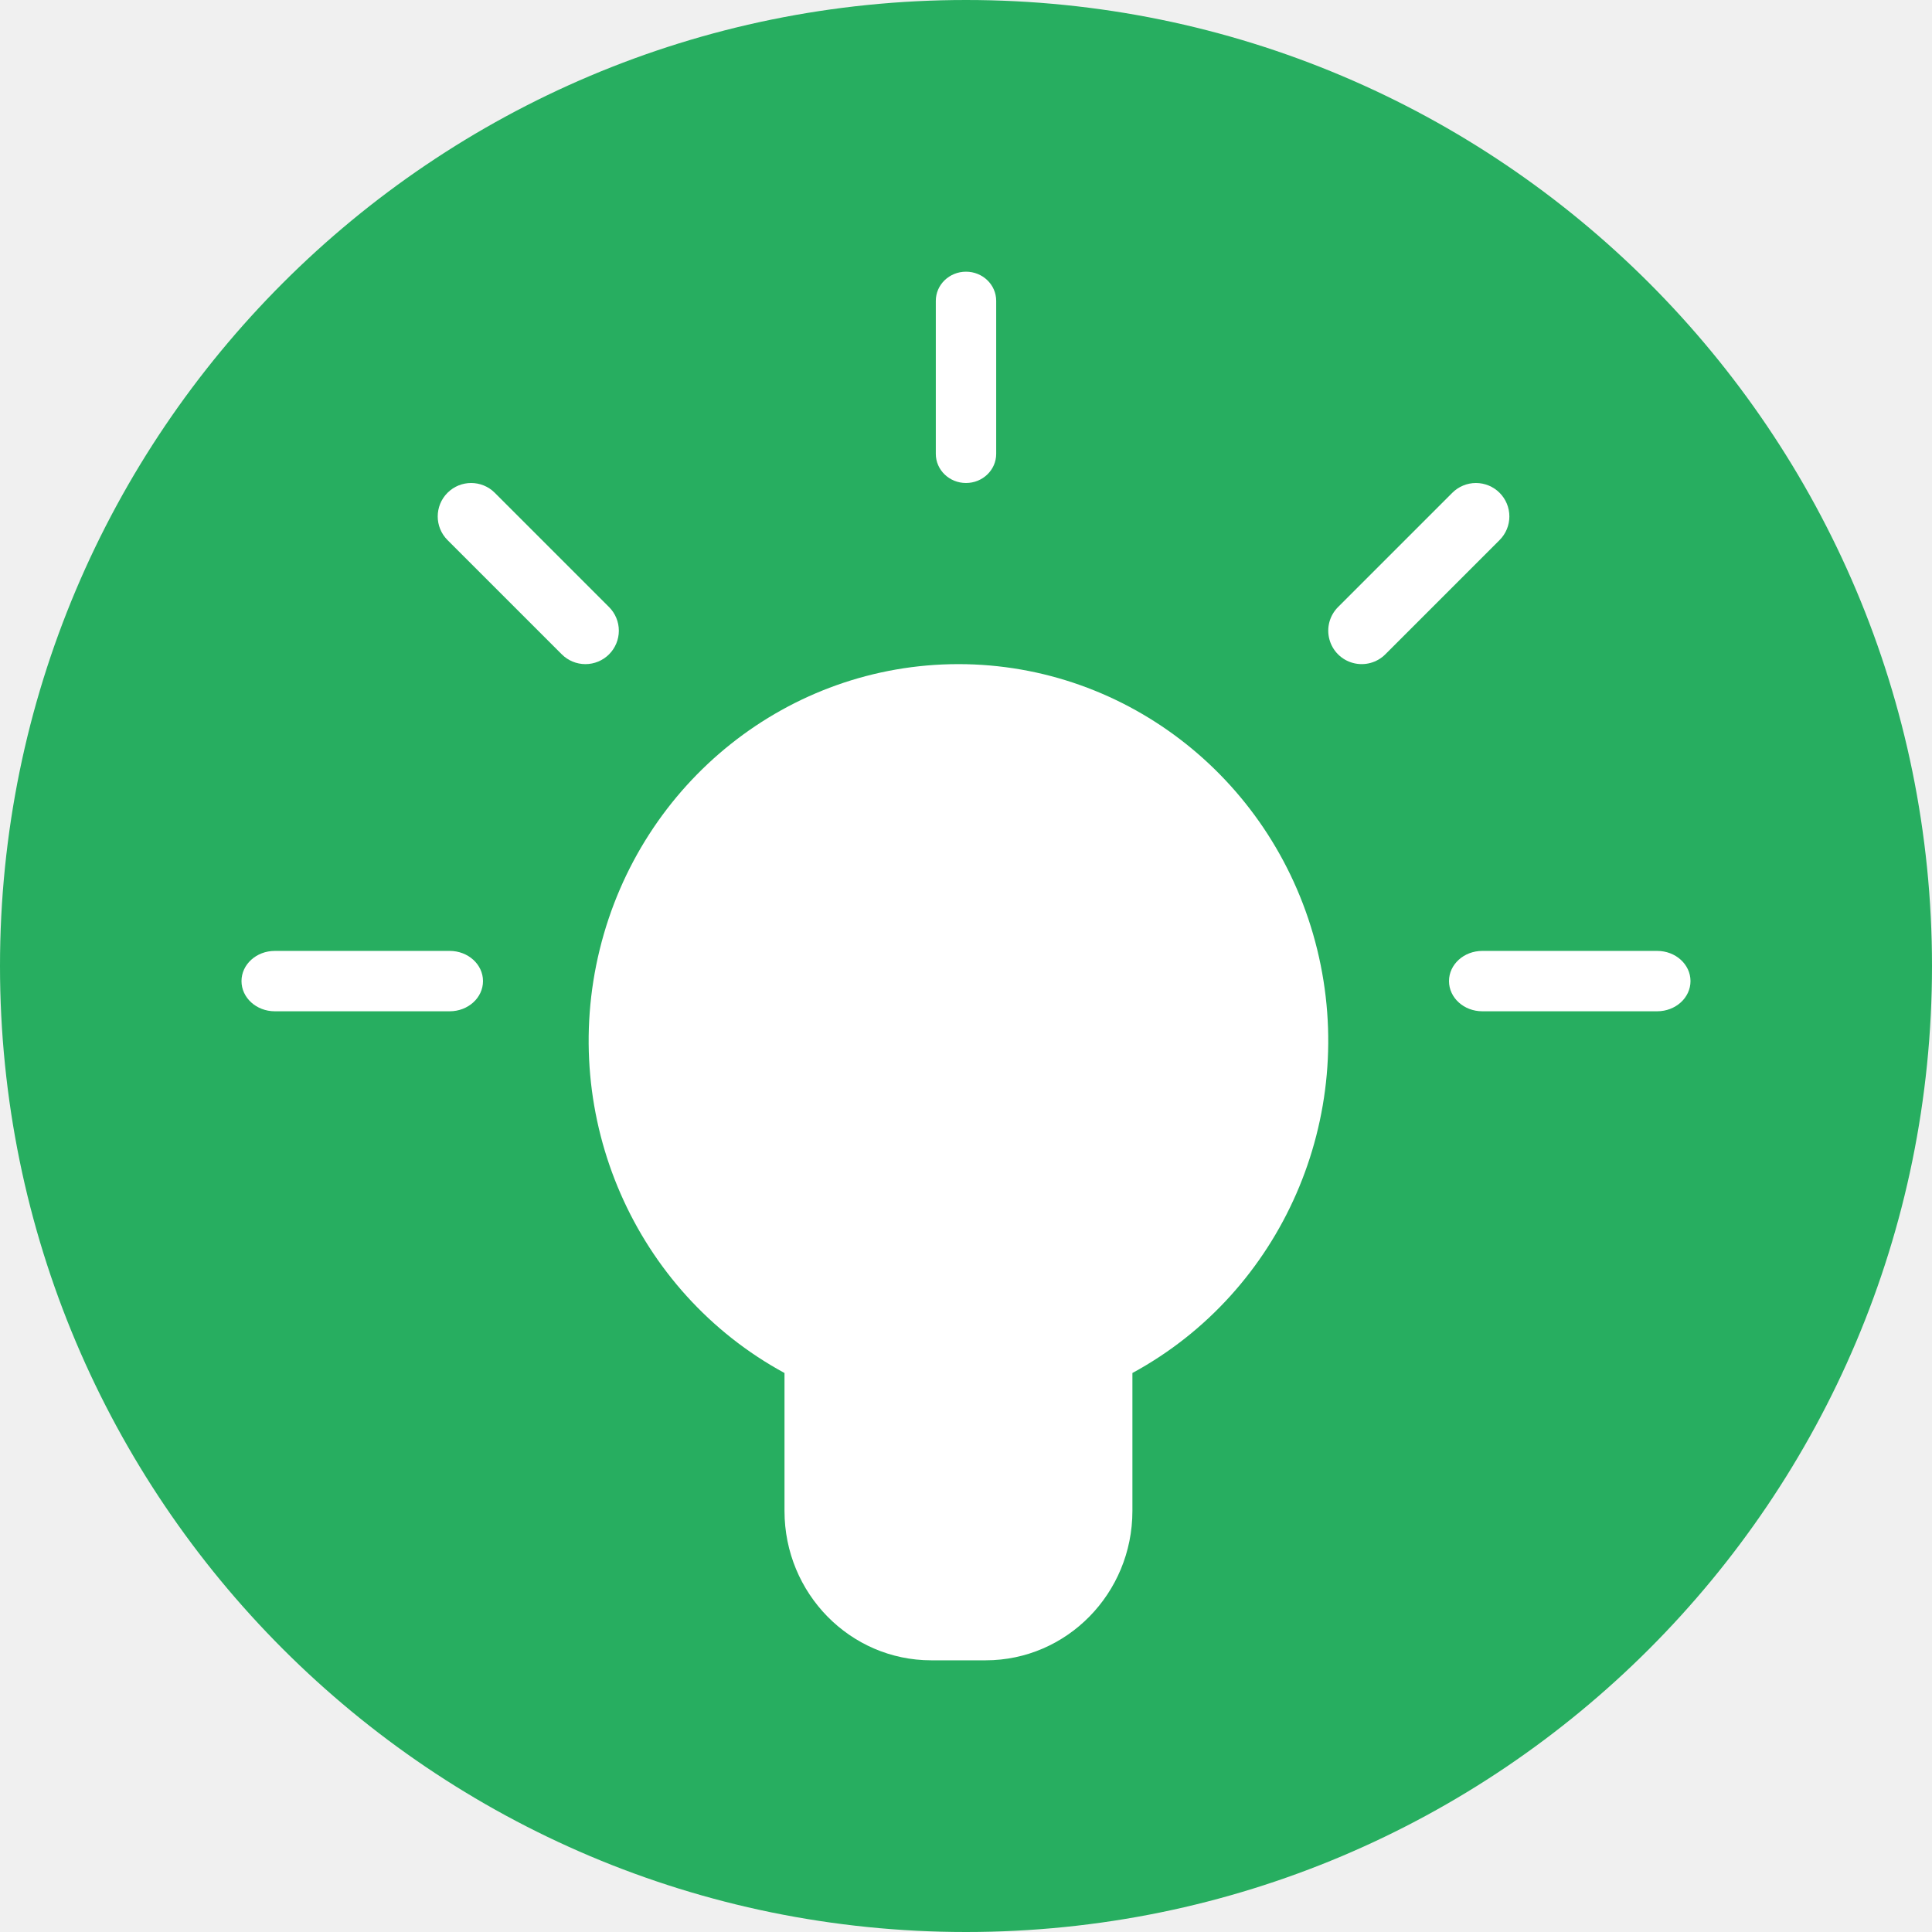
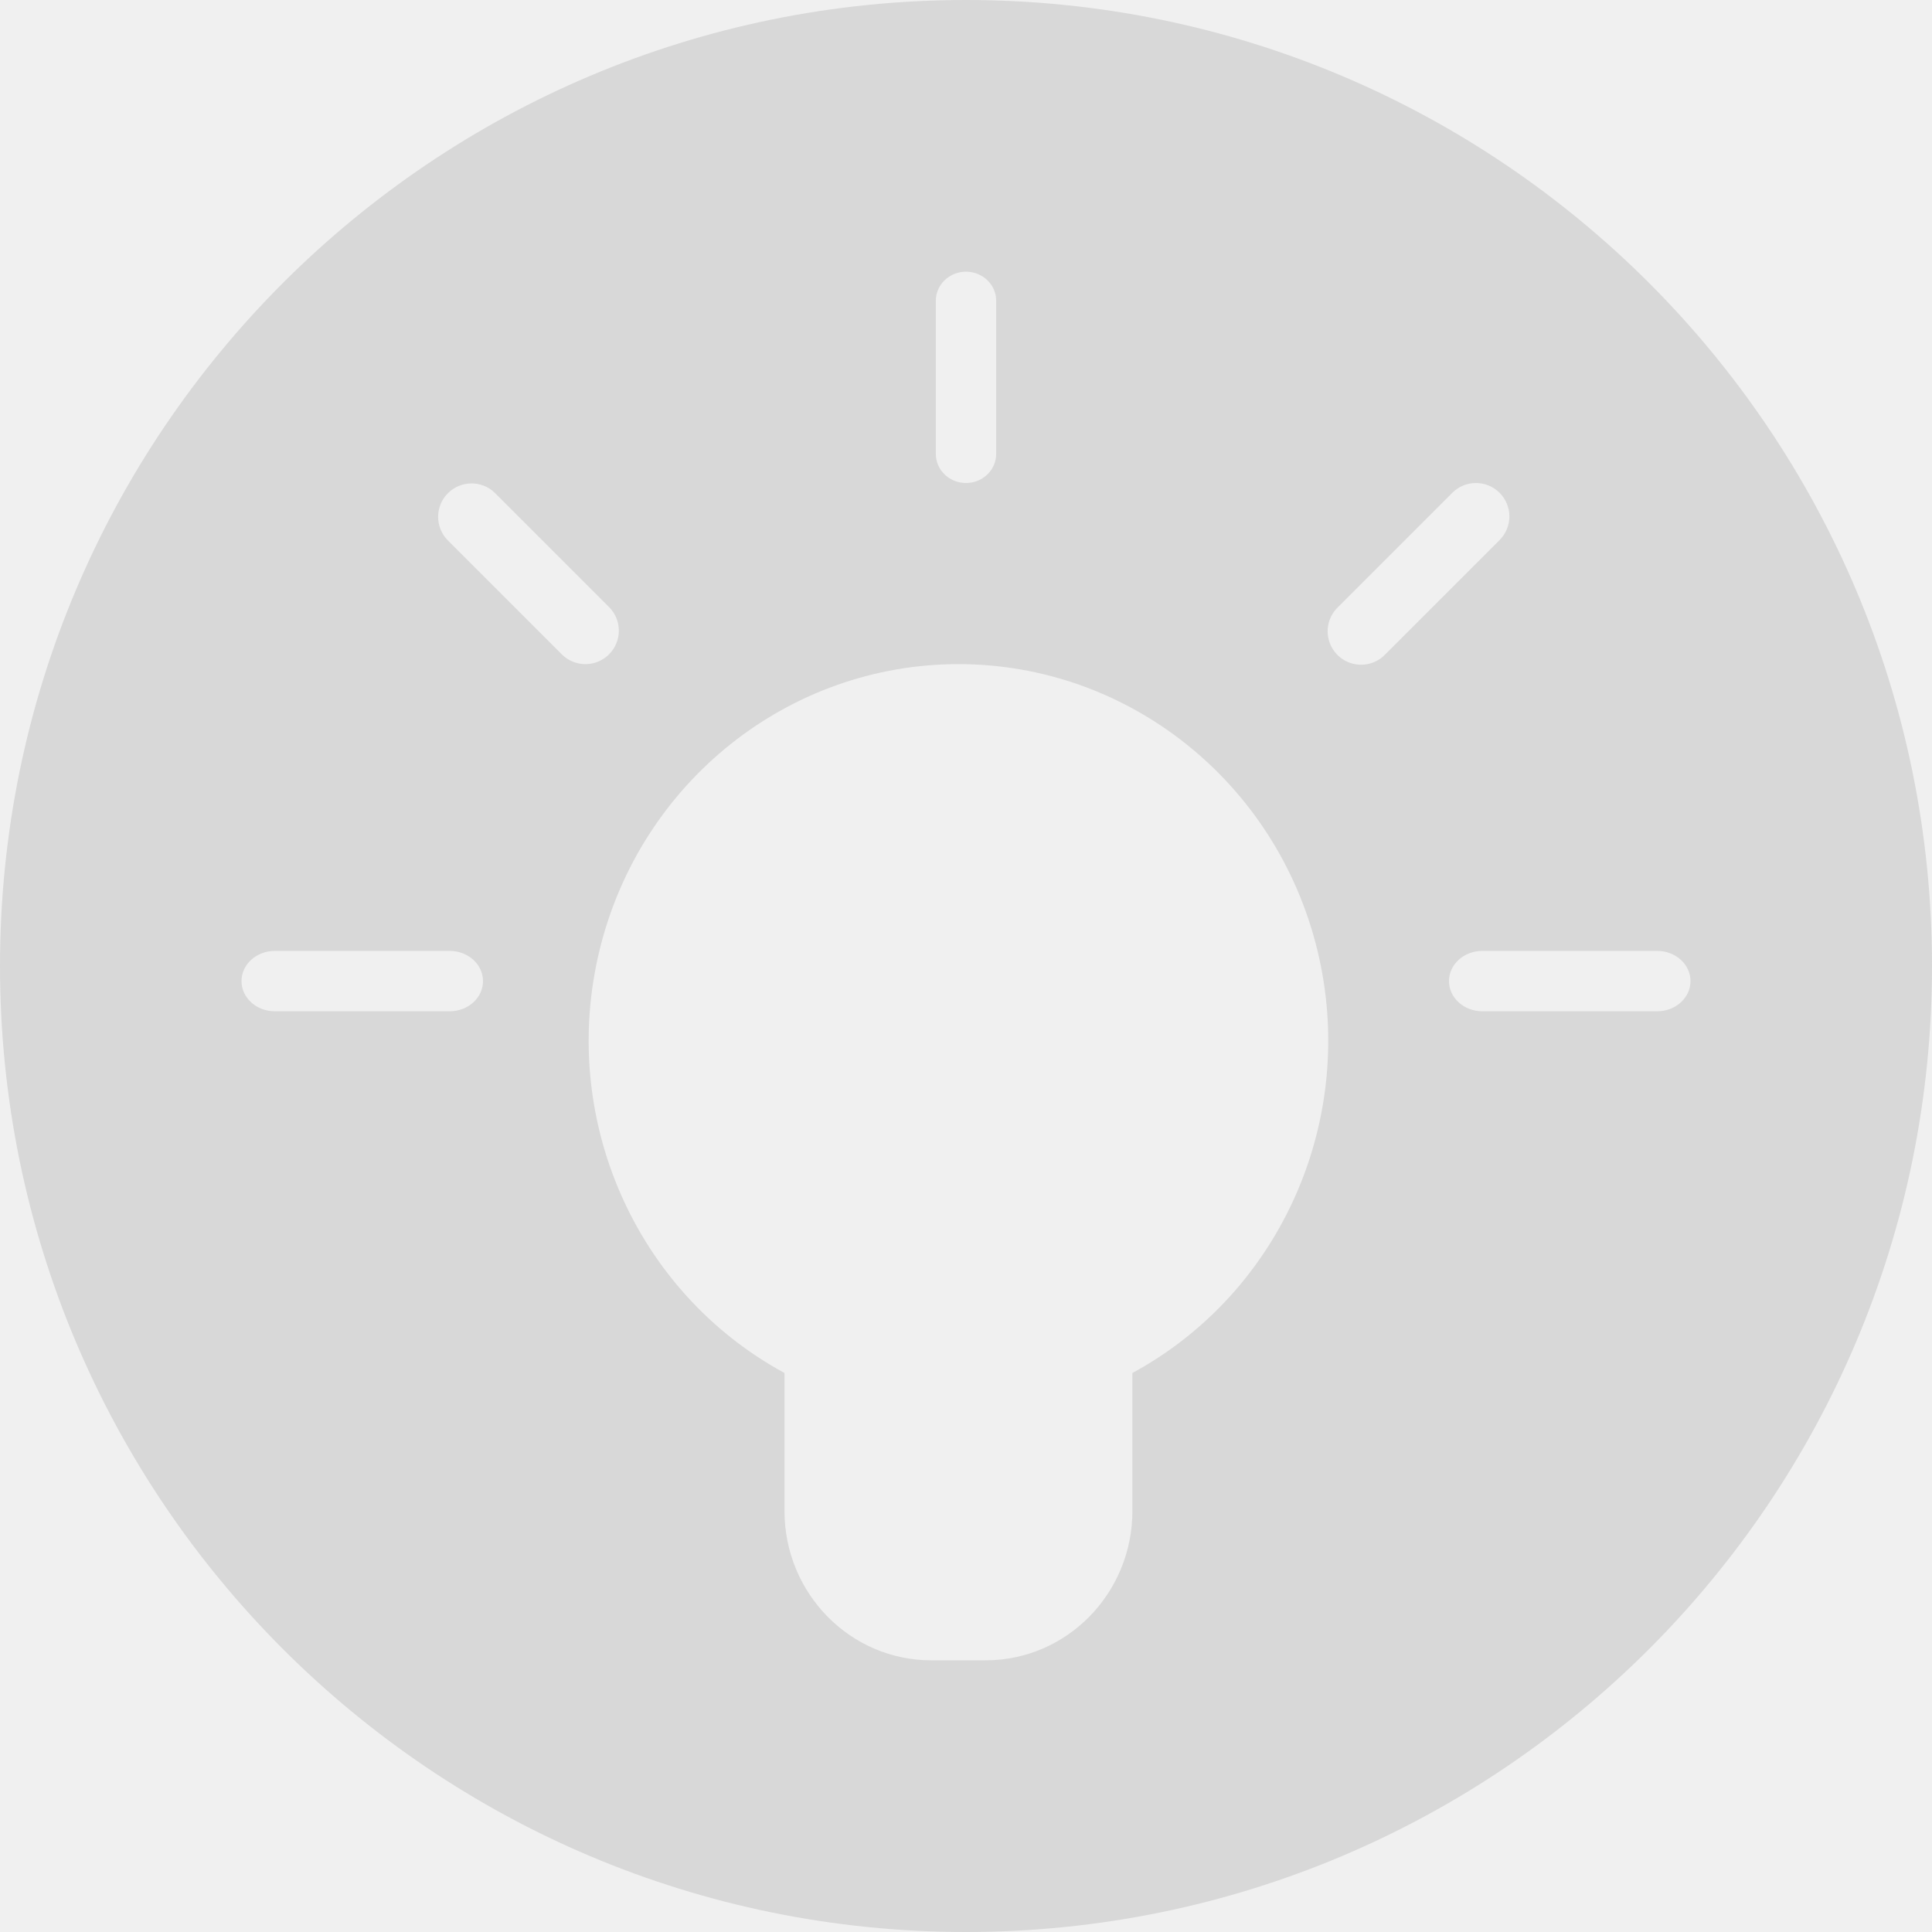
- <svg xmlns="http://www.w3.org/2000/svg" width="128px" height="128px" viewBox="0 0 128 128" version="1.1">
-   <defs />
-   <g id="Icons" stroke="none" stroke-width="1" fill="none" fill-rule="evenodd">
-     <g id="bulb-circle">
-       <circle id="Oval-15" fill="#27AE60" cx="64" cy="64" r="64" />
-       <g id="Group" transform="translate(16, 18)" fill-rule="nonzero" fill="#FFFFFF">
-         <path d="M47.5,26 C36.256,26.004 26.458,33.798 23.733,44.903 C21.008,56.009 26.055,67.578 35.975,72.965 L35.975,82.103 C35.975,87.569 40.328,92 45.696,92 L49.304,92 C54.672,92 59.025,87.569 59.025,82.103 L59.025,72.965 C68.945,67.578 73.992,56.009 71.267,44.903 C68.542,33.798 58.744,26.004 47.5,26 Z" id="Shape" />
-         <path d="M48,14 C49.105,14 50,13.136 50,12.07 L50,1.93 C50,0.864 49.105,0 48,0 C46.895,0 46,0.864 46,1.93 L46,12.07 C46,13.136 46.895,14 48,14 Z" id="Shape" />
-         <path d="M93.793,45 L82.207,45 C80.988,45 80,45.895 80,47 C80,48.105 80.988,49 82.207,49 L93.793,49 C95.012,49 96,48.105 96,47 C96,45.895 95.012,45 93.793,45 Z" id="Shape" />
-         <path d="M13.793,45 L2.207,45 C0.988,45 0,45.895 0,47 C0,48.105 0.988,49 2.207,49 L13.793,49 C15.012,49 16,48.105 16,47 C16,45.895 15.012,45 13.793,45 Z" id="Shape" />
-         <path d="M24.351,25.351 C24.766,24.936 25,24.372 25,23.785 C25,23.197 24.766,22.634 24.351,22.219 L16.781,14.649 C15.916,13.784 14.514,13.784 13.649,14.649 C12.784,15.514 12.784,16.916 13.649,17.781 L21.219,25.351 C21.634,25.766 22.197,26 22.785,26 C23.372,26 23.936,25.766 24.351,25.351 Z" id="Shape" />
-         <path d="M83.351,14.649 C82.936,14.234 82.372,14 81.785,14 C81.197,14 80.634,14.234 80.219,14.649 L72.649,22.219 C72.089,22.779 71.871,23.594 72.076,24.358 C72.28,25.123 72.877,25.72 73.642,25.924 C74.406,26.129 75.221,25.911 75.781,25.351 L83.351,17.781 C83.766,17.366 84,16.803 84,16.215 C84,15.628 83.766,15.064 83.351,14.649 Z" id="Shape" />
-       </g>
-     </g>
-   </g>
+ <svg xmlns="http://www.w3.org/2000/svg" width="128" height="128">
+   <path d="M64 128c35.346 0 64-28.654 64-64 0-35.346-28.654-64-64-64C28.654 0 0 28.654 0 64c0 35.346 28.654 64 64 64zm-.5-84c-11.244.004-21.042 7.798-23.767 18.903-2.725 11.106 2.322 22.675 12.242 28.062v9.138c0 5.466 4.353 9.897 9.721 9.897h3.608c5.368 0 9.72-4.43 9.72-9.897v-9.138c9.921-5.387 14.968-16.956 12.243-28.062C84.542 51.798 74.744 44.004 63.5 44zm.5-12c1.105 0 2-.864 2-1.93V19.93c0-1.066-.895-1.93-2-1.93s-2 .864-2 1.93v10.14c0 1.066.895 1.93 2 1.93zm45.793 31H98.207C96.988 63 96 63.895 96 65s.988 2 2.207 2h11.586c1.219 0 2.207-.895 2.207-2s-.988-2-2.207-2zm-80 0H18.207C16.988 63 16 63.895 16 65s.988 2 2.207 2h11.586C31.012 67 32 66.105 32 65s-.988-2-2.207-2zm10.558-19.65a2.213 2.213 0 0 0 0-3.131l-7.57-7.57a2.215 2.215 0 0 0-3.132 3.132l7.57 7.57a2.213 2.213 0 0 0 3.132 0zm59-10.7a2.213 2.213 0 0 0-3.132 0l-7.57 7.57a2.215 2.215 0 1 0 3.132 3.131l7.57-7.57a2.213 2.213 0 0 0 0-3.132z" fill="#D8D8D8" fill-rule="evenodd" />
</svg>
